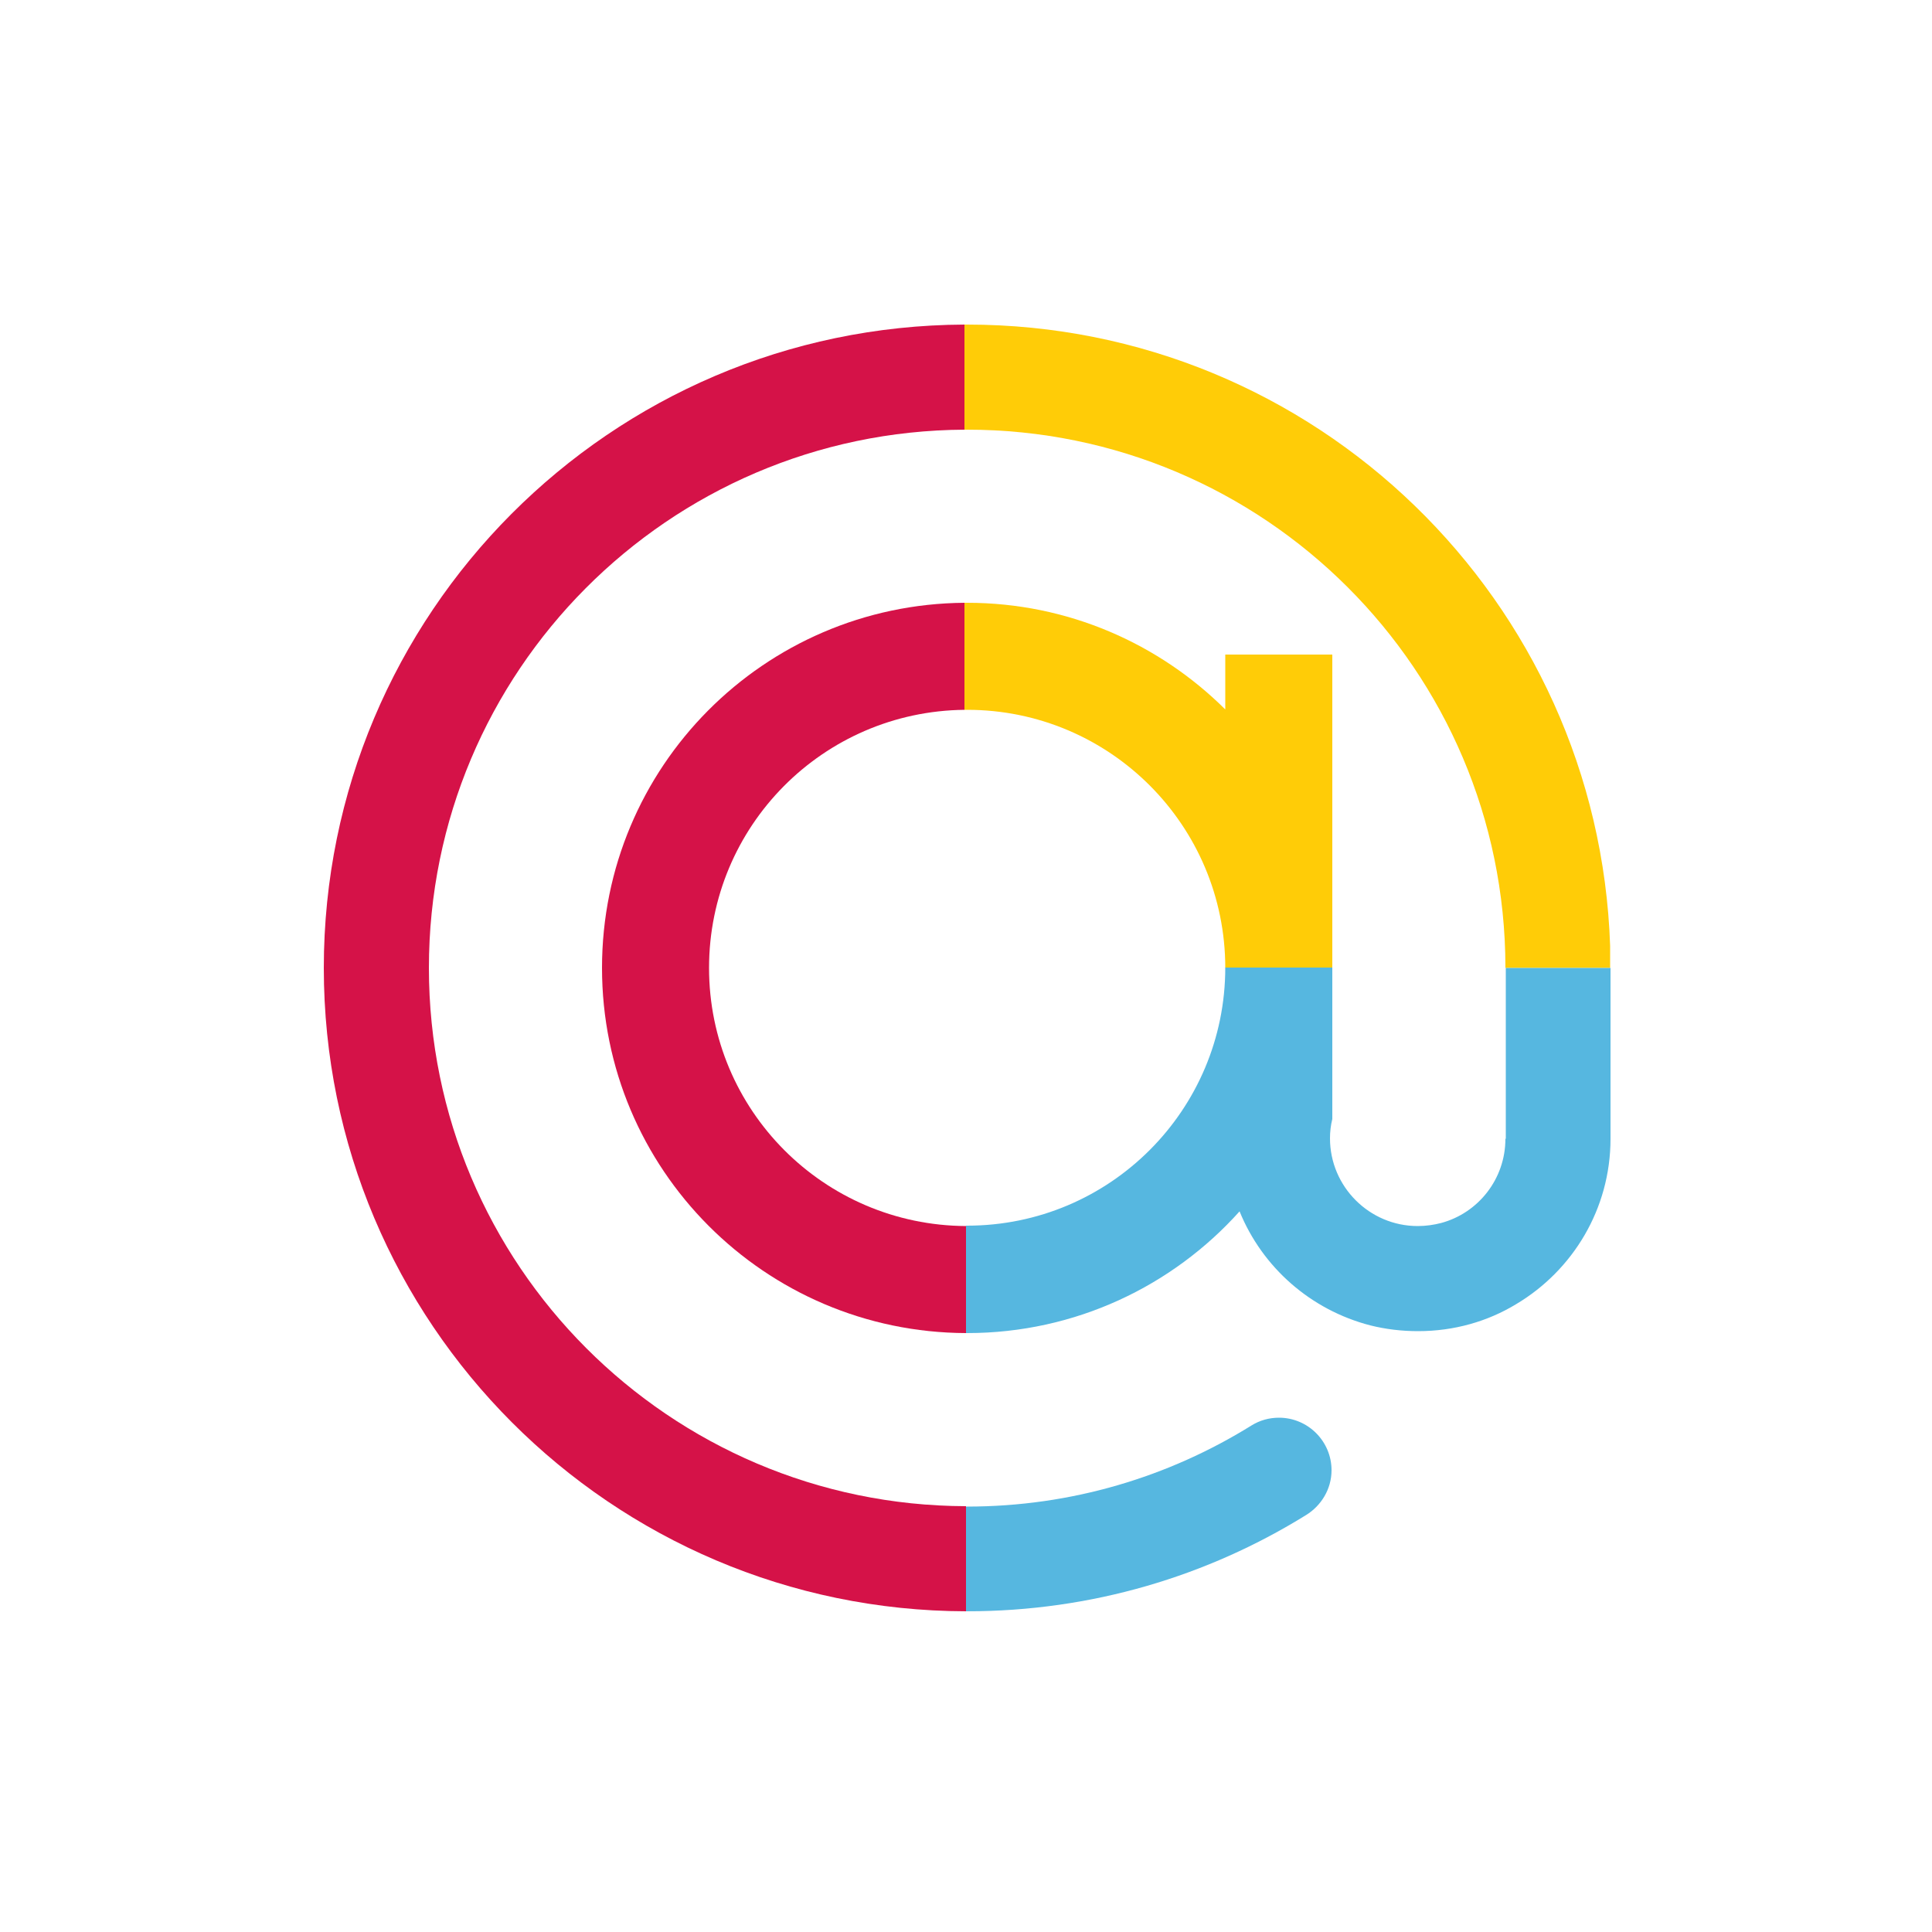
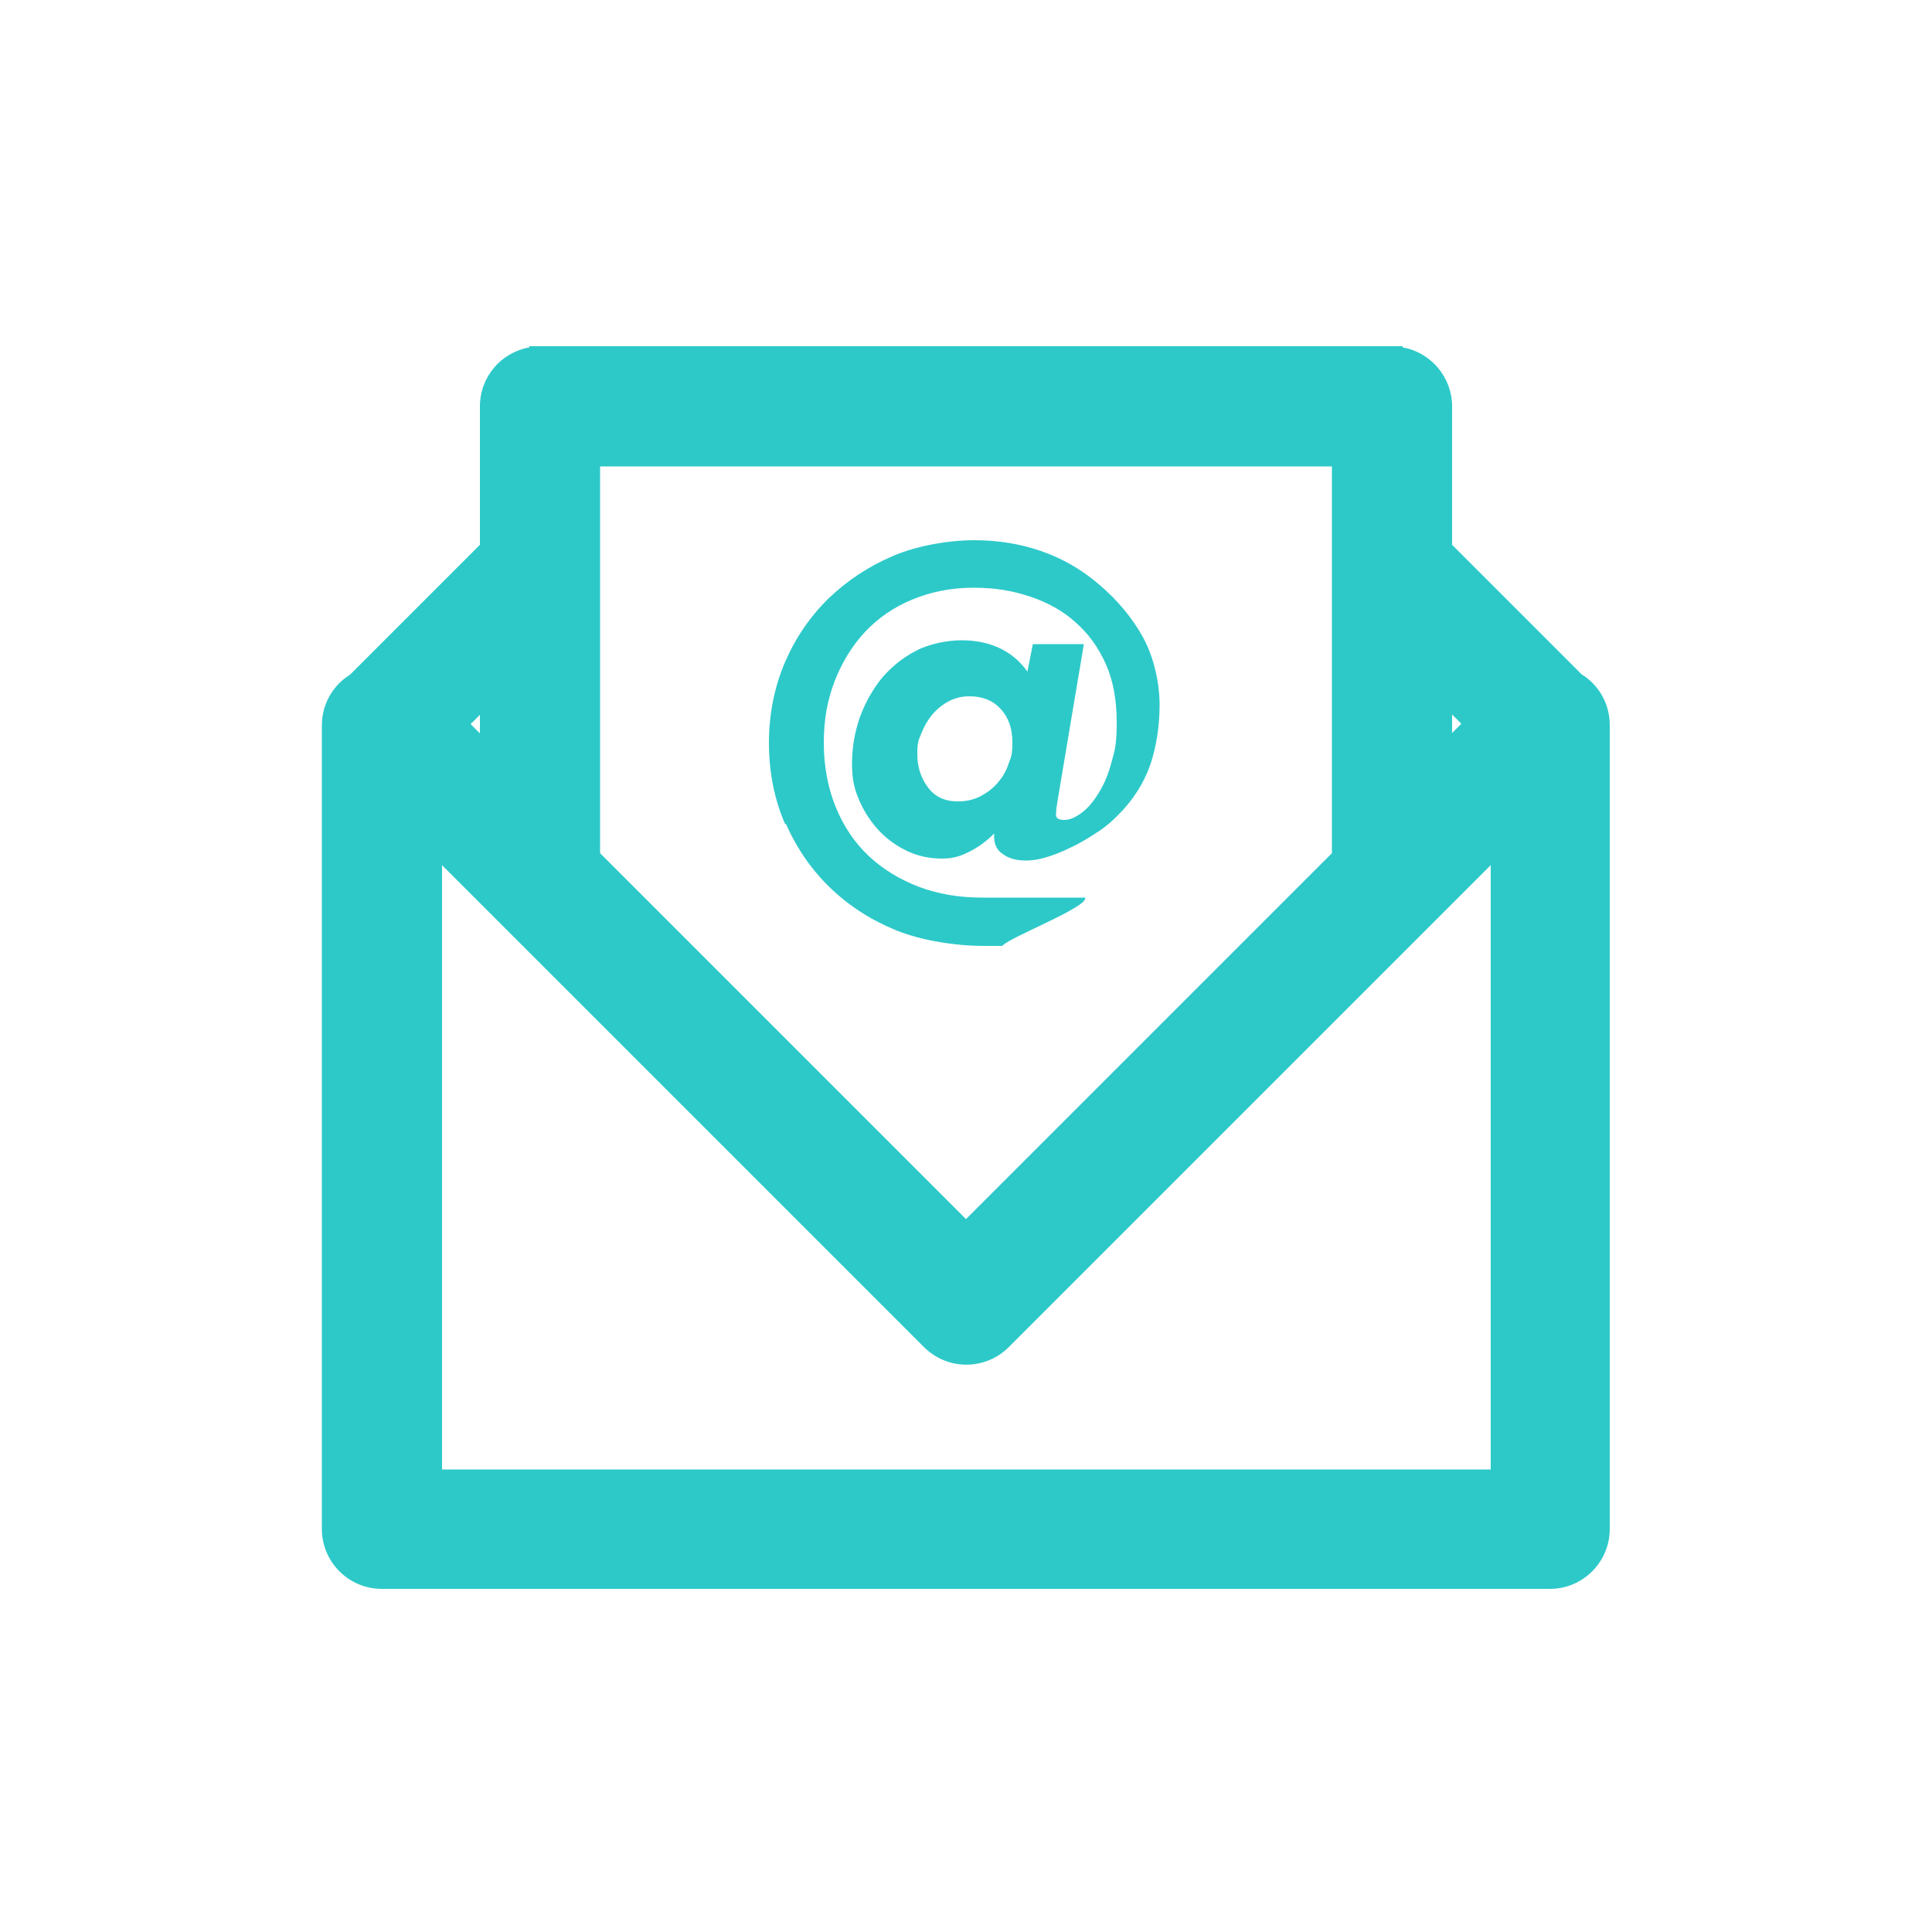
- <svg xmlns="http://www.w3.org/2000/svg" version="1.1" x="0px" y="0px" viewBox="0 0 500 500" style="enable-background:new 0 0 500 500;" xml:space="preserve">
-   <style type="text/css">
- 	.st0{fill:#D51248;}
- 	.st1{fill:#FFCC07;}
- 	.st2{fill:#56B7E0;}
- </style>
-   <g id="Discord">
-     <g>
-       <path class="st0" d="M183.5,250.5c0-36.7,29.5-66.4,66.1-66.8V156c-51.9,0.4-93.8,42.5-93.8,94.5c0,52.1,42.1,94.3,94.2,94.5    v-27.7C213.2,317.1,183.5,287.3,183.5,250.5z" />
-       <path class="st0" d="M111,250.5c0-76.7,62-138.9,138.6-139.3V84C158,84.4,83.8,158.8,83.8,250.5c0,91.8,74.4,166.3,166.2,166.5    v-27.2C173.2,389.6,111,327.3,111,250.5z" />
-       <path class="st1" d="M344.8,250v-80.6h-27.7v14.2C300,166.6,276.4,156,250.3,156c-0.1,0-0.2,0-0.3,0v27.7c0.1,0,0.2,0,0.3,0    c36.9,0,66.8,29.9,66.8,66.8h27.7C344.8,250.3,344.8,250.2,344.8,250C344.8,250,344.8,250,344.8,250z" />
-       <path class="st1" d="M250.3,84c-0.1,0-0.2,0-0.3,0v27.2c0.1,0,0.2,0,0.3,0c76.8,0,139.2,62.2,139.3,139.1v0.2h27.1v-5.7    C413.7,155.5,340.4,84,250.3,84z" />
-       <path class="st1" d="M250,156c-0.1,0-0.2,0-0.4,0v27.7c0.1,0,0.2,0,0.4,0V156z" />
-       <path class="st1" d="M250,111.2V84c-0.1,0-0.2,0-0.4,0v27.2C249.7,111.2,249.9,111.2,250,111.2z" />
-       <path class="st2" d="M250.3,417c32.2,0,62.2-9.1,87.7-24.9c3.9-2.4,6.6-6.7,6.6-11.6c0-7.5-6.1-13.6-13.6-13.6c-2.6,0-5,0.7-7.1,2    c-21.4,13.3-46.6,21-73.6,21c-0.1,0-0.2,0-0.3,0V417C250.1,417,250.2,417,250.3,417z" />
-       <path class="st2" d="M389.6,294.7c0,10.4-7,19.2-16.6,21.8c-1.9,0.5-4,0.8-6.1,0.8c-12.5,0-22.7-10.2-22.7-22.7    c0-1.7,0.2-3.4,0.6-5v-39.2h-27.7c0,36.9-29.9,66.8-66.8,66.8c-0.1,0-0.2,0-0.3,0V345c0.1,0,0.2,0,0.3,0c28,0,53.2-12.2,70.5-31.5    c5.9,14.5,18.4,25.5,33.8,29.5c4,1,8.1,1.5,12.4,1.5c9.3,0,18-2.5,25.4-7c14.6-8.7,24.4-24.6,24.4-42.8v-44.2h-27.1V294.7z" />
-     </g>
-   </g>
-   <g id="Camada_3">
- </g>
+ <svg xmlns="http://www.w3.org/2000/svg" id="Camada_1" data-name="Camada 1" version="1.1" viewBox="0 0 500 500">
+   <defs>
+     <style>
+       .cls-1 {
+         fill: #2dc9c9;
+         stroke-width: 0px;
+       }
+     </style>
+   </defs>
+   <path class="cls-1" d="M409.4,174.6l-33.6-33.6v-35.8c0-7.6-5.5-14-12.8-15.3v-.3h-226v.3c-7.3,1.3-12.8,7.6-12.8,15.3v35.8l-33.6,33.6c-4.4,2.7-7.3,7.6-7.3,13.1s0,.2,0,.2h0v207.8c0,8.6,7,15.5,15.5,15.5h302.3c8.6,0,15.5-7,15.5-15.5v-208.1c0-5.5-2.9-10.4-7.3-13.1ZM385.6,380.3H114.4v-156.4l124.5,124.5h0c0,0,.1.1.2.2,6.1,6.1,15.9,6.1,22,0s.1-.1.2-.2h0s124.5-124.5,124.5-124.5v156.4ZM378.2,187.3l-2.4,2.4v-4.8l2.4,2.4ZM275.2,120.7h69.5v100.1l-94.7,94.7-94.7-94.7v-100.1h120ZM124.2,189.8l-2.4-2.4,2.4-2.4v4.8Z" />
+   <path class="cls-1" d="M203.4,213.2c2.8,6.4,6.7,12,11.5,16.6,4.9,4.7,10.5,8.3,17.1,11,6.5,2.6,15.2,4,22.7,4h4.7c1.5-2.1,22.6-10.2,21.4-12.5h-26.6c-5.9,0-11.4-.9-16.4-2.8-5-1.9-9.4-4.6-13-8-3.7-3.5-6.5-7.7-8.5-12.6-2-4.9-3.1-10.5-3.1-16.6s.9-11,2.8-16c1.9-4.9,4.5-9.1,7.8-12.7,3.4-3.6,7.4-6.4,12.2-8.4s10.1-3.1,15.9-3.1,10.2.8,14.7,2.3c4.5,1.5,8.5,3.7,11.8,6.7,3.3,2.9,5.9,6.5,7.8,10.8,1.9,4.3,2.8,9.3,2.8,14.9s-.4,7.2-1.3,10.3c-.8,3.1-1.9,5.8-3.3,8-1.3,2.2-2.8,4-4.4,5.2-1.6,1.2-3.1,1.9-4.6,1.9s-2.2-.5-2.1-1.5c0-1,.2-2.2.4-3.5l6.8-40.5h-13.2l-1.4,7.1c-2.1-2.9-4.6-4.9-7.5-6.2-2.9-1.3-6.1-1.9-9.6-1.9s-8.3.9-11.7,2.7c-3.5,1.8-6.4,4.2-8.9,7.1-2.4,3-4.3,6.4-5.7,10.2-1.3,3.8-2,7.8-2,11.9s.6,6.6,1.9,9.6c1.3,3,3,5.5,5.1,7.8,2.1,2.2,4.6,4,7.4,5.3,2.8,1.3,5.8,1.9,8.8,1.9s4.8-.6,7.2-1.8c2.4-1.2,4.5-2.8,6.4-4.7-.2,2.4.5,4.2,2.2,5.3,1.6,1.2,3.6,1.7,5.9,1.7s4-.4,6.2-1.1c2.2-.7,4.4-1.7,6.6-2.8,2.2-1.1,4.2-2.4,6.2-3.7s3.6-2.8,5-4.2c3.9-3.9,6.6-8.2,8.3-13,1.6-4.8,2.4-10,2.4-15.5s-1.4-12.1-4.2-17.3c-2.8-5.1-6.6-9.7-11.3-13.7-4.6-4-9.7-6.9-15.2-8.8-5.5-1.9-11.3-2.8-17.4-2.8s-14.3,1.3-20.7,4c-6.4,2.7-12,6.4-16.9,11.1-4.8,4.7-8.6,10.3-11.3,16.6-2.7,6.4-4.1,13.3-4.1,20.8s1.4,14.6,4.2,21ZM261,197.7c-.6,1.9-1.6,3.5-2.8,4.9-1.2,1.4-2.8,2.6-4.5,3.5-1.8.9-3.7,1.3-5.8,1.3-3.4,0-6-1.2-7.8-3.7-1.8-2.4-2.7-5.3-2.7-8.5s.3-3.5,1-5.3c.7-1.8,1.6-3.4,2.8-4.9,1.2-1.4,2.6-2.6,4.3-3.5,1.7-.9,3.5-1.3,5.4-1.3,3.4,0,6.1,1.1,8.1,3.3,2,2.2,3,5,3,8.5s-.3,3.8-1,5.7Z" />
</svg>
